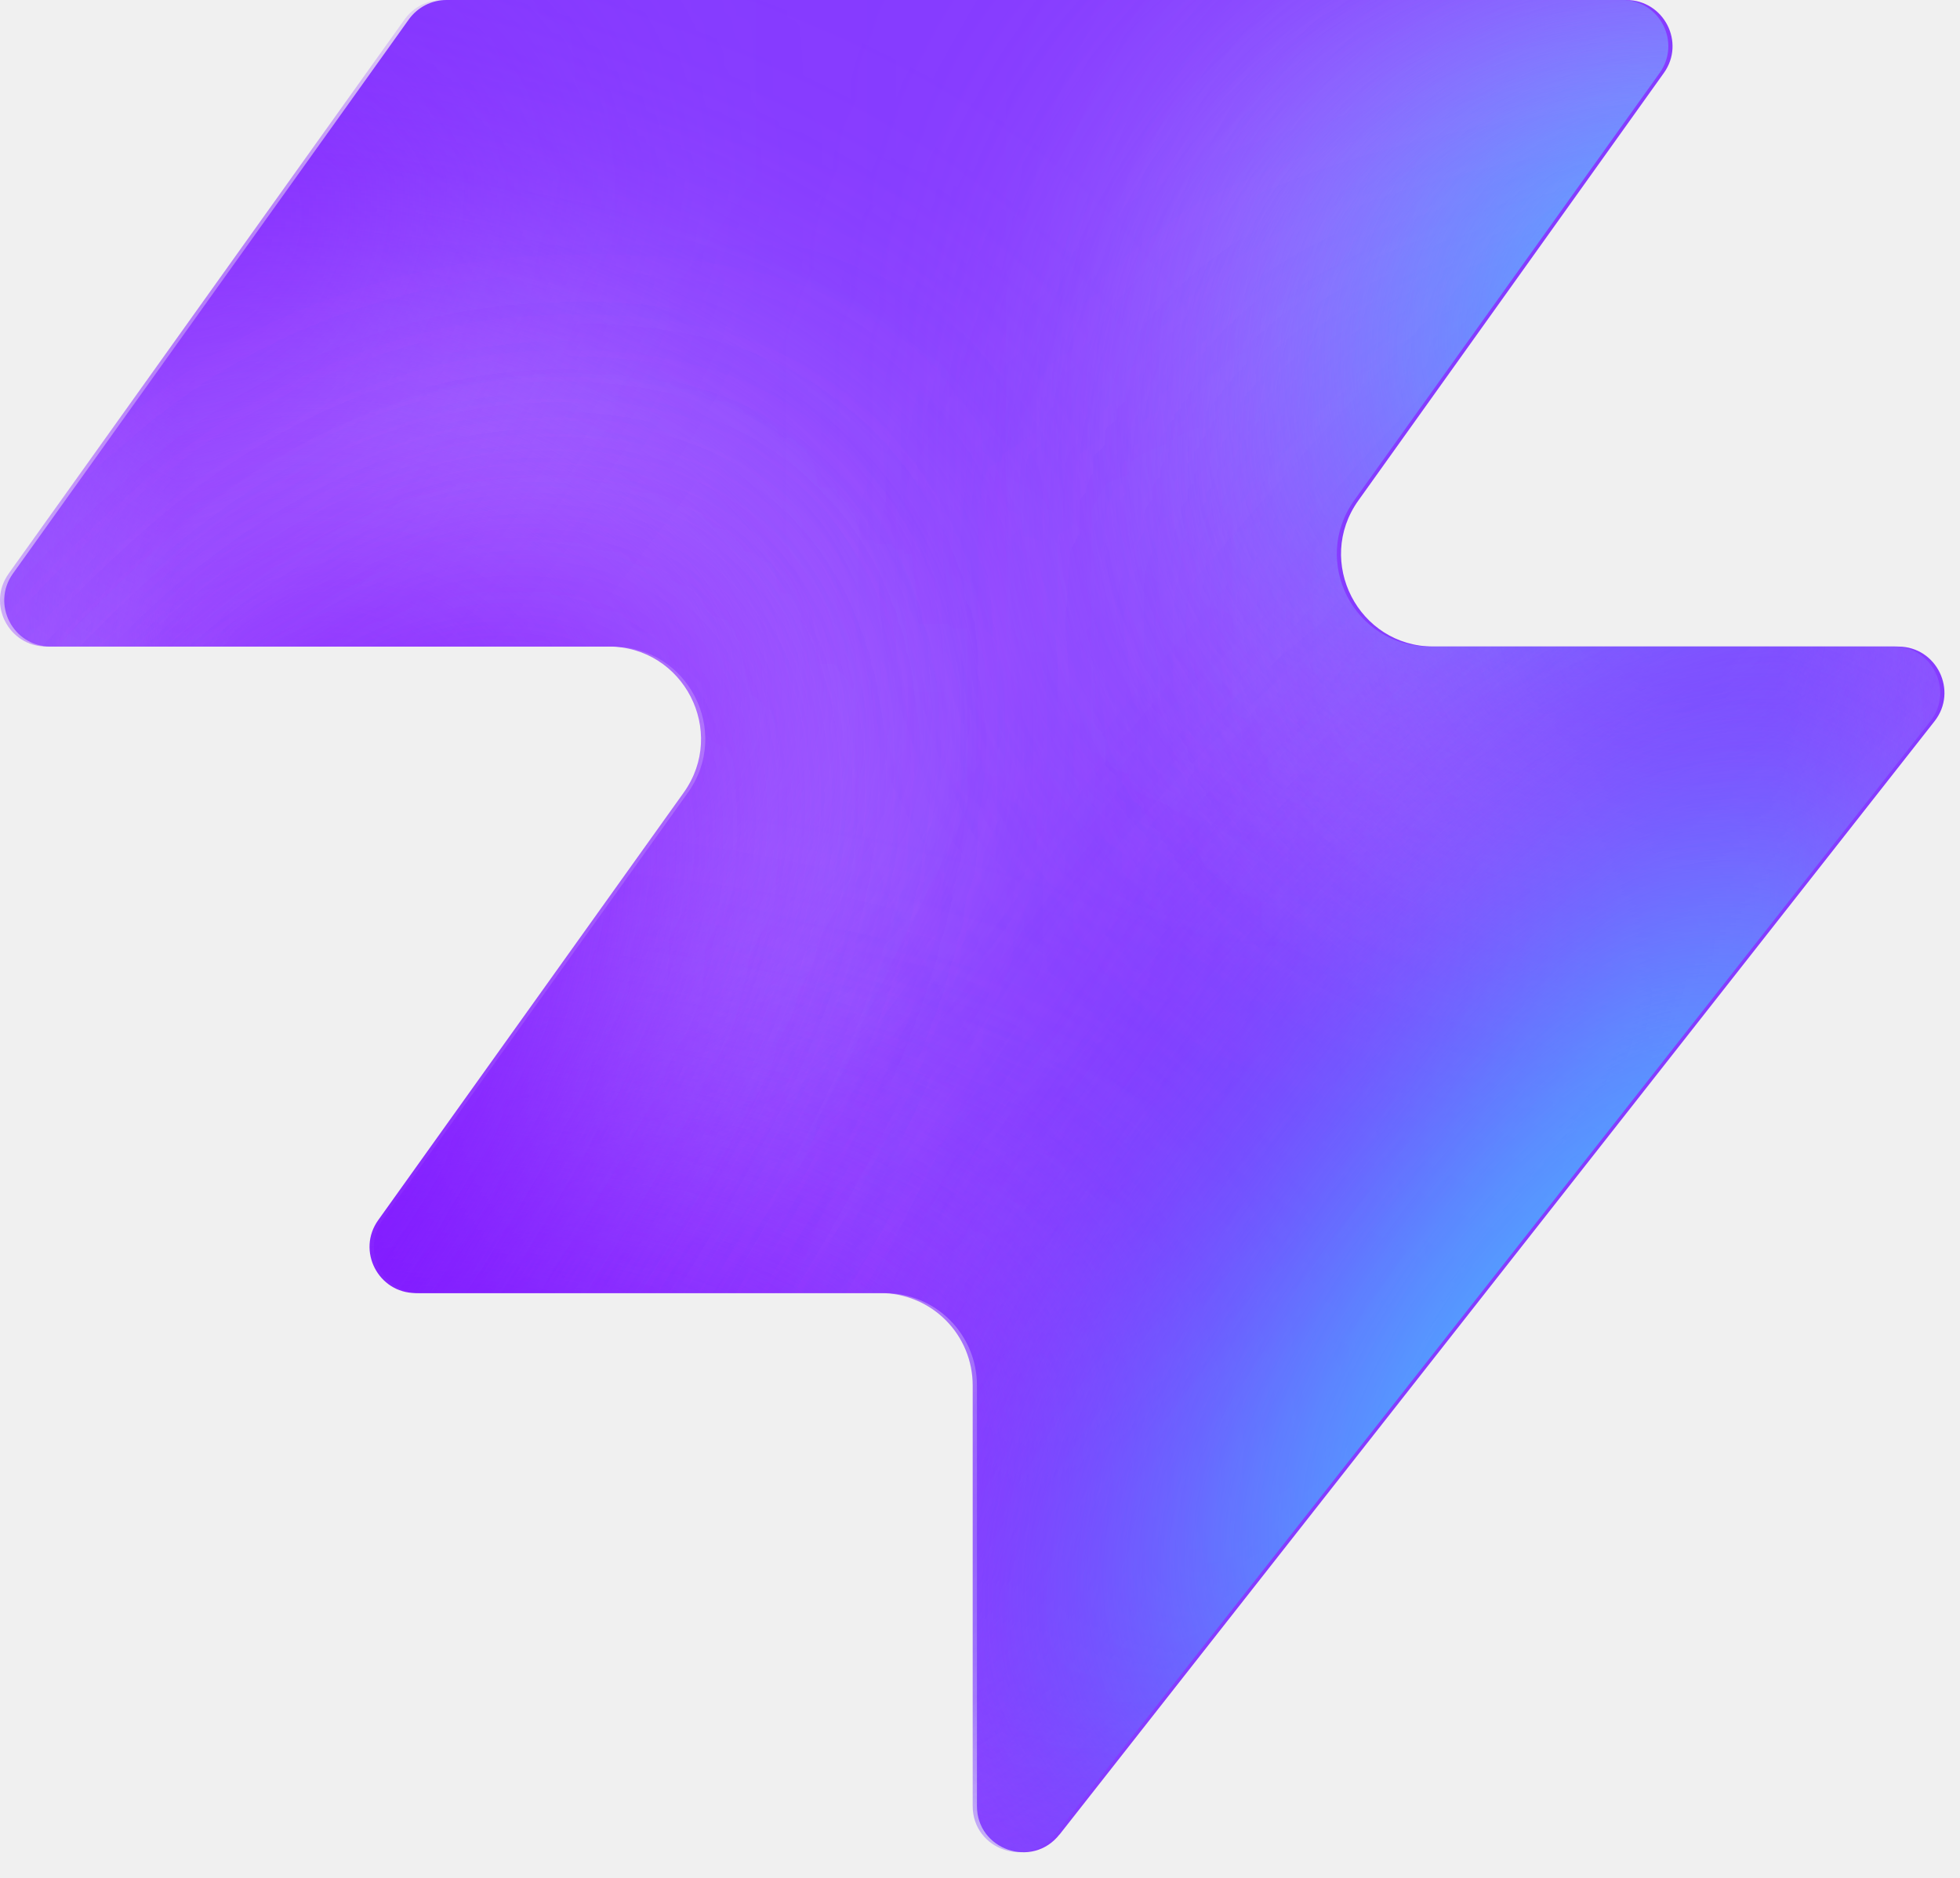
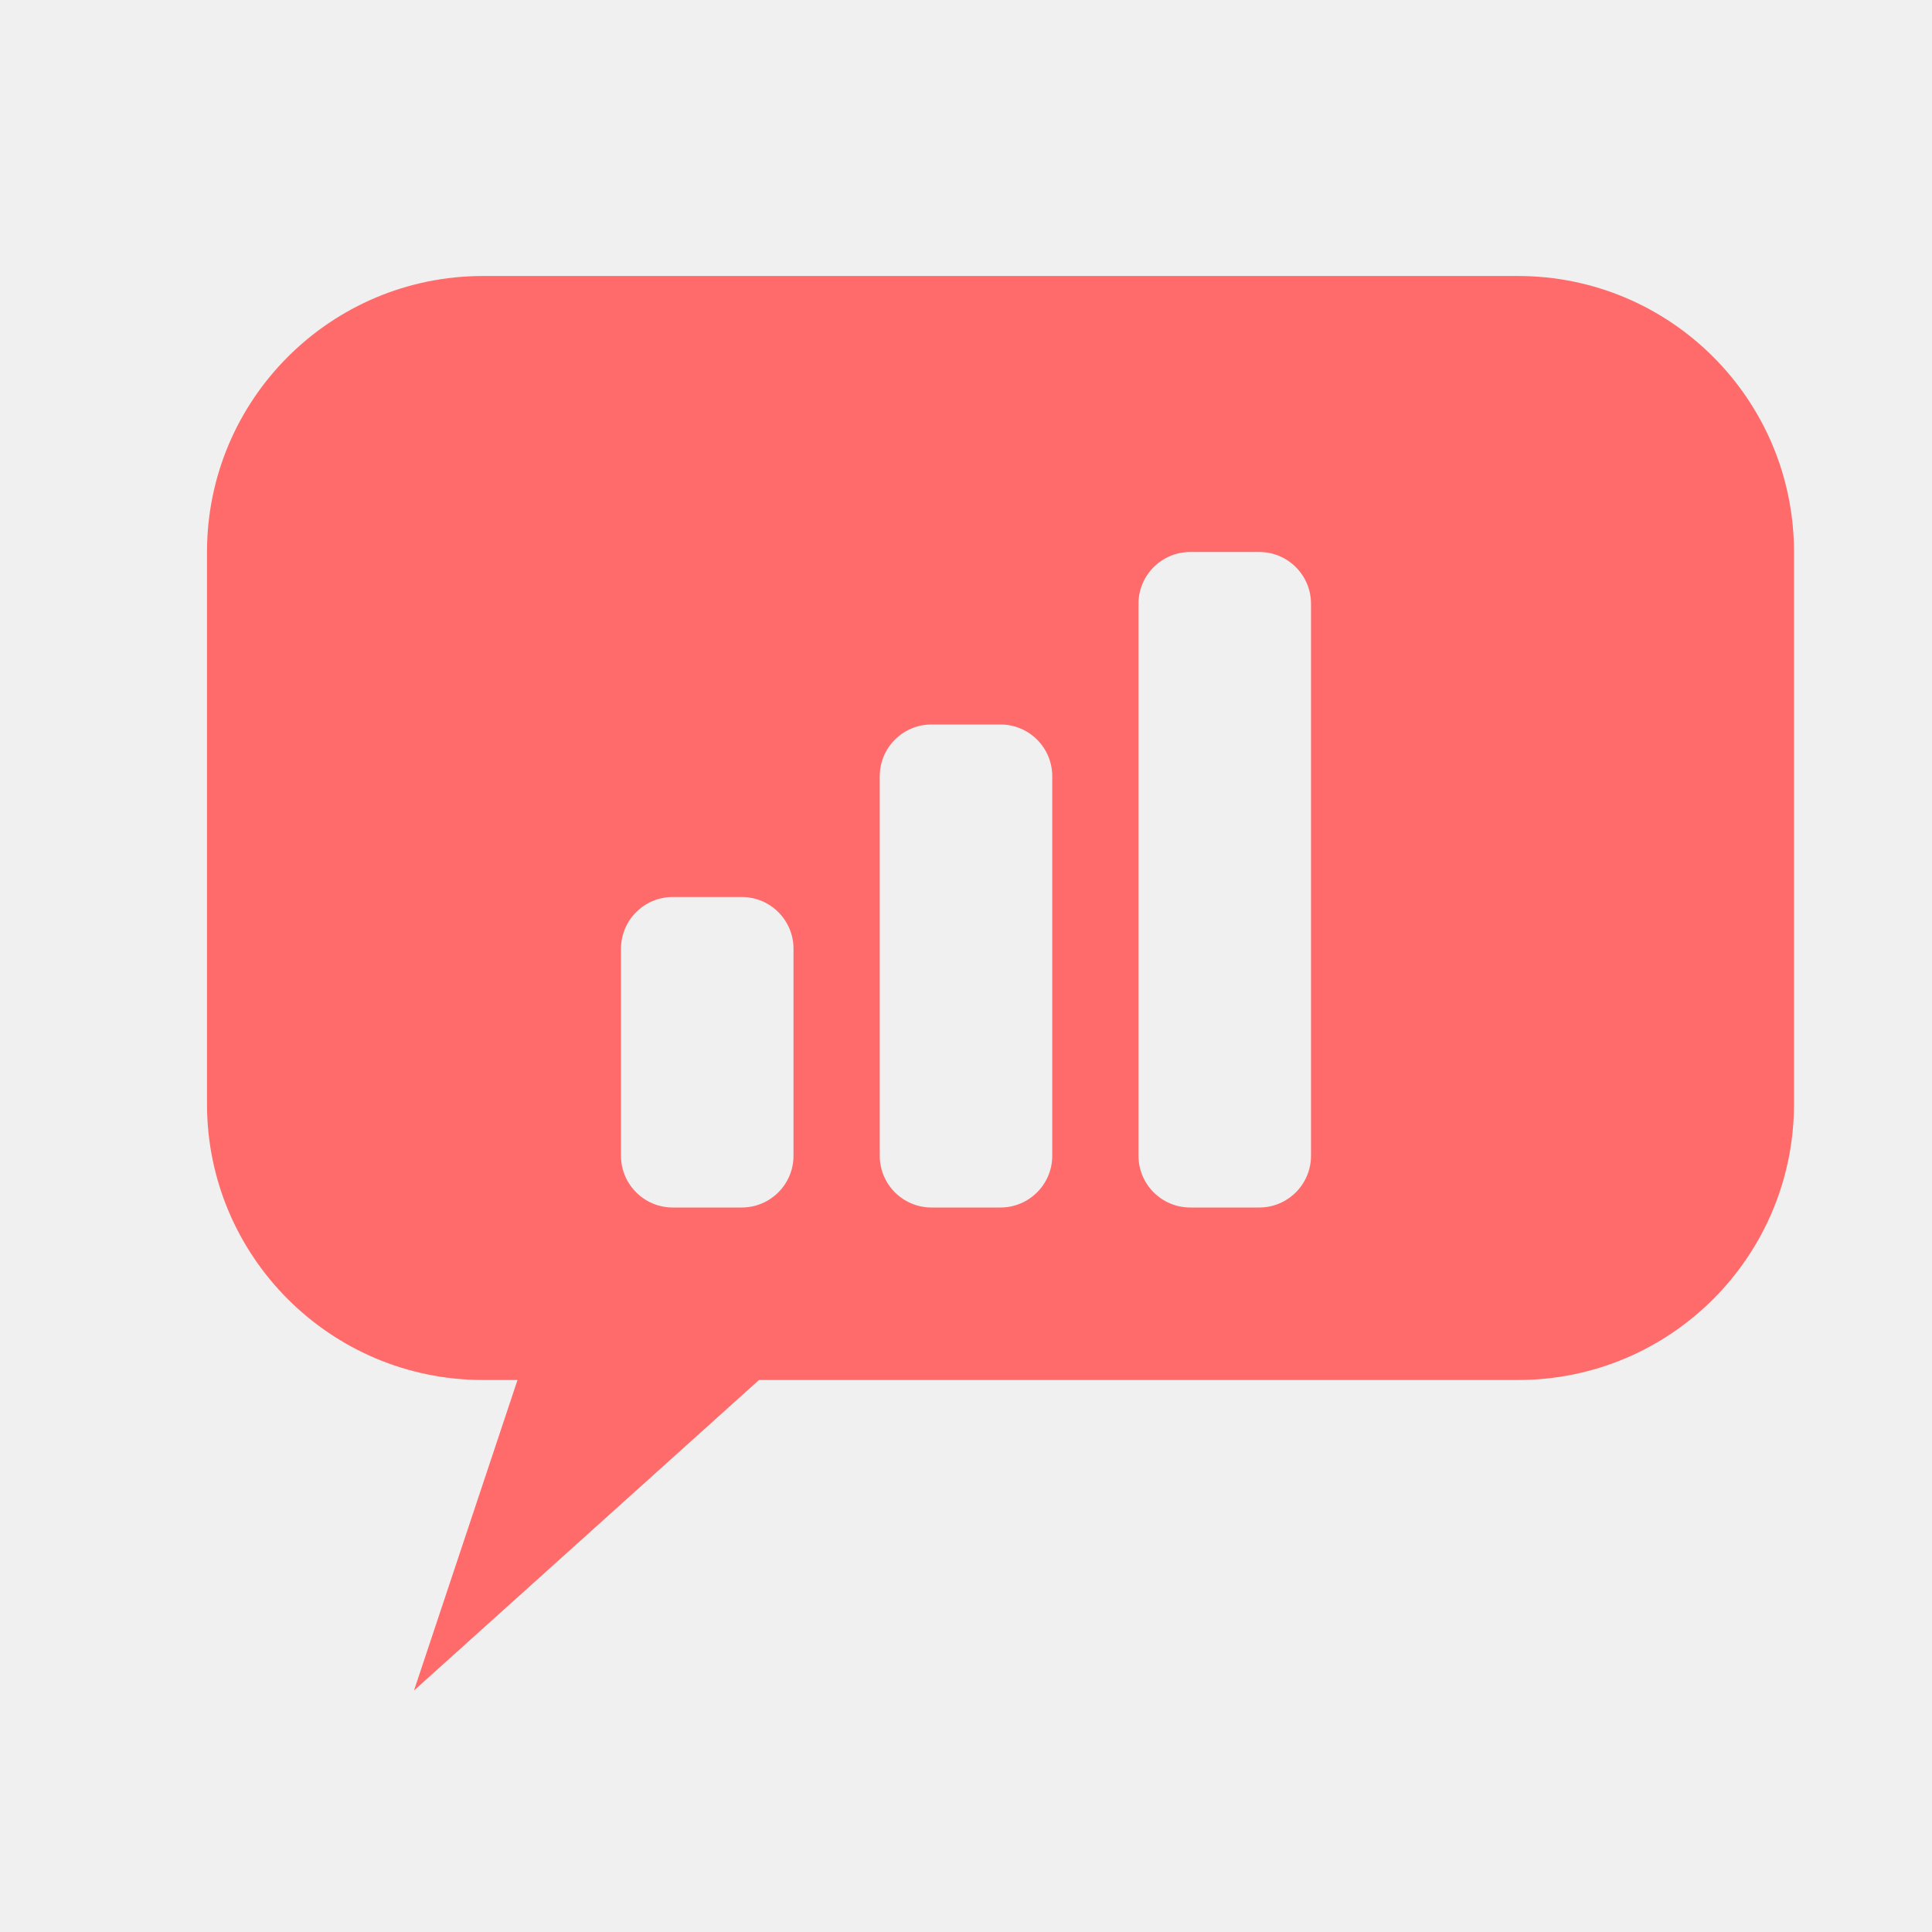
- <svg xmlns="http://www.w3.org/2000/svg" width="48" height="46" fill="none" viewBox="0 0 48 46">
-   <path fill="#863bff" d="M25.946 44.938c-.664.845-2.021.375-2.021-.698V33.937a2.26 2.26 0 0 0-2.262-2.262H10.287c-.92 0-1.456-1.04-.92-1.788l7.48-10.471c1.07-1.497 0-3.578-1.842-3.578H1.237c-.92 0-1.456-1.04-.92-1.788L10.013.474c.214-.297.556-.474.92-.474h28.894c.92 0 1.456 1.04.92 1.788l-7.48 10.471c-1.07 1.498 0 3.579 1.842 3.579h11.377c.943 0 1.473 1.088.89 1.83L25.947 44.94z" style="fill:#863bff;fill:color(display-p3 .525 .23 1);fill-opacity:1" />
-   <mask id="a" width="48" height="46" x="0" y="0" maskUnits="userSpaceOnUse" style="mask-type:alpha">
-     <path fill="#000" d="M25.842 44.938c-.664.844-2.021.375-2.021-.698V33.937a2.26 2.26 0 0 0-2.262-2.262H10.183c-.92 0-1.456-1.04-.92-1.788l7.48-10.471c1.07-1.498 0-3.579-1.842-3.579H1.133c-.92 0-1.456-1.04-.92-1.787L9.91.473c.214-.297.556-.474.92-.474h28.894c.92 0 1.456 1.04.92 1.788l-7.48 10.471c-1.07 1.498 0 3.578 1.842 3.578h11.377c.943 0 1.473 1.088.89 1.832L25.843 44.94z" style="fill:#000;fill-opacity:1" />
+ <svg xmlns="http://www.w3.org/2000/svg" width="56" height="56" viewBox="0 0 56 56" fill="none">
+   <mask id="bars" maskUnits="userSpaceOnUse" x="0" y="0" width="56" height="56">
+     <rect width="56" height="56" fill="#fff" />
+     <rect x="18" y="26" width="5" height="9" rx="1.5" fill="#000" />
+     <rect x="25.5" y="21" width="5" height="14" rx="1.5" fill="#000" />
+     <rect x="33" y="16" width="5" height="19" rx="1.5" fill="#000" />
  </mask>
-   <g mask="url(#a)">
-     <g filter="url(#b)">
-       <ellipse cx="5.508" cy="14.704" fill="#ede6ff" rx="5.508" ry="14.704" style="fill:#ede6ff;fill:color(display-p3 .927 .903 1);fill-opacity:1" transform="matrix(.00324 1 1 -.00324 -4.47 31.516)" />
-     </g>
-     <g filter="url(#c)">
-       <ellipse cx="10.399" cy="29.851" fill="#ede6ff" rx="10.399" ry="29.851" style="fill:#ede6ff;fill:color(display-p3 .927 .903 1);fill-opacity:1" transform="matrix(.00324 1 1 -.00324 -39.328 7.883)" />
-     </g>
-     <g filter="url(#d)">
-       <ellipse cx="5.508" cy="30.487" fill="#7e14ff" rx="5.508" ry="30.487" style="fill:#7e14ff;fill:color(display-p3 .492 .077 1);fill-opacity:1" transform="rotate(89.814 -25.913 -14.639)scale(1 -1)" />
-     </g>
-     <g filter="url(#e)">
-       <ellipse cx="5.508" cy="30.599" fill="#7e14ff" rx="5.508" ry="30.599" style="fill:#7e14ff;fill:color(display-p3 .492 .077 1);fill-opacity:1" transform="rotate(89.814 -32.644 -3.334)scale(1 -1)" />
-     </g>
-     <g filter="url(#f)">
-       <ellipse cx="5.508" cy="30.599" fill="#7e14ff" rx="5.508" ry="30.599" style="fill:#7e14ff;fill:color(display-p3 .492 .077 1);fill-opacity:1" transform="matrix(.00324 1 1 -.00324 -34.34 30.47)" />
-     </g>
-     <g filter="url(#g)">
-       <ellipse cx="14.072" cy="22.078" fill="#ede6ff" rx="14.072" ry="22.078" style="fill:#ede6ff;fill:color(display-p3 .927 .903 1);fill-opacity:1" transform="rotate(93.35 24.506 48.493)scale(-1 1)" />
-     </g>
-     <g filter="url(#h)">
-       <ellipse cx="3.47" cy="21.501" fill="#7e14ff" rx="3.47" ry="21.501" style="fill:#7e14ff;fill:color(display-p3 .492 .077 1);fill-opacity:1" transform="rotate(89.009 28.708 47.59)scale(-1 1)" />
-     </g>
-     <g filter="url(#i)">
-       <ellipse cx="3.47" cy="21.501" fill="#7e14ff" rx="3.47" ry="21.501" style="fill:#7e14ff;fill:color(display-p3 .492 .077 1);fill-opacity:1" transform="rotate(89.009 28.708 47.59)scale(-1 1)" />
-     </g>
-     <g filter="url(#j)">
-       <ellipse cx=".387" cy="8.972" fill="#7e14ff" rx="4.407" ry="29.108" style="fill:#7e14ff;fill:color(display-p3 .492 .077 1);fill-opacity:1" transform="rotate(39.51 .387 8.972)" />
-     </g>
-     <g filter="url(#k)">
-       <ellipse cx="47.523" cy="-6.092" fill="#7e14ff" rx="4.407" ry="29.108" style="fill:#7e14ff;fill:color(display-p3 .492 .077 1);fill-opacity:1" transform="rotate(37.892 47.523 -6.092)" />
-     </g>
-     <g filter="url(#l)">
-       <ellipse cx="41.412" cy="6.333" fill="#47bfff" rx="5.971" ry="9.665" style="fill:#47bfff;fill:color(display-p3 .28 .748 1);fill-opacity:1" transform="rotate(37.892 41.412 6.333)" />
-     </g>
-     <g filter="url(#m)">
-       <ellipse cx="-1.879" cy="38.332" fill="#7e14ff" rx="4.407" ry="29.108" style="fill:#7e14ff;fill:color(display-p3 .492 .077 1);fill-opacity:1" transform="rotate(37.892 -1.88 38.332)" />
-     </g>
-     <g filter="url(#n)">
-       <ellipse cx="-1.879" cy="38.332" fill="#7e14ff" rx="4.407" ry="29.108" style="fill:#7e14ff;fill:color(display-p3 .492 .077 1);fill-opacity:1" transform="rotate(37.892 -1.88 38.332)" />
-     </g>
-     <g filter="url(#o)">
-       <ellipse cx="35.651" cy="29.907" fill="#7e14ff" rx="4.407" ry="29.108" style="fill:#7e14ff;fill:color(display-p3 .492 .077 1);fill-opacity:1" transform="rotate(37.892 35.651 29.907)" />
-     </g>
-     <g filter="url(#p)">
-       <ellipse cx="38.418" cy="32.4" fill="#47bfff" rx="5.971" ry="15.297" style="fill:#47bfff;fill:color(display-p3 .28 .748 1);fill-opacity:1" transform="rotate(37.892 38.418 32.4)" />
-     </g>
-   </g>
-   <defs>
-     <filter id="b" width="60.045" height="41.654" x="-19.77" y="16.149" color-interpolation-filters="sRGB" filterUnits="userSpaceOnUse">
-       <feFlood flood-opacity="0" result="BackgroundImageFix" />
-       <feBlend in="SourceGraphic" in2="BackgroundImageFix" result="shape" />
-       <feGaussianBlur result="effect1_foregroundBlur_2002_17158" stdDeviation="7.659" />
-     </filter>
-     <filter id="c" width="90.34" height="51.437" x="-54.613" y="-7.533" color-interpolation-filters="sRGB" filterUnits="userSpaceOnUse">
-       <feFlood flood-opacity="0" result="BackgroundImageFix" />
-       <feBlend in="SourceGraphic" in2="BackgroundImageFix" result="shape" />
-       <feGaussianBlur result="effect1_foregroundBlur_2002_17158" stdDeviation="7.659" />
-     </filter>
-     <filter id="d" width="79.355" height="29.4" x="-49.64" y="2.03" color-interpolation-filters="sRGB" filterUnits="userSpaceOnUse">
-       <feFlood flood-opacity="0" result="BackgroundImageFix" />
-       <feBlend in="SourceGraphic" in2="BackgroundImageFix" result="shape" />
-       <feGaussianBlur result="effect1_foregroundBlur_2002_17158" stdDeviation="4.596" />
-     </filter>
-     <filter id="e" width="79.579" height="29.4" x="-45.045" y="20.029" color-interpolation-filters="sRGB" filterUnits="userSpaceOnUse">
-       <feFlood flood-opacity="0" result="BackgroundImageFix" />
-       <feBlend in="SourceGraphic" in2="BackgroundImageFix" result="shape" />
-       <feGaussianBlur result="effect1_foregroundBlur_2002_17158" stdDeviation="4.596" />
-     </filter>
-     <filter id="f" width="79.579" height="29.4" x="-43.513" y="21.178" color-interpolation-filters="sRGB" filterUnits="userSpaceOnUse">
-       <feFlood flood-opacity="0" result="BackgroundImageFix" />
-       <feBlend in="SourceGraphic" in2="BackgroundImageFix" result="shape" />
-       <feGaussianBlur result="effect1_foregroundBlur_2002_17158" stdDeviation="4.596" />
-     </filter>
-     <filter id="g" width="74.749" height="58.852" x="15.756" y="-17.901" color-interpolation-filters="sRGB" filterUnits="userSpaceOnUse">
-       <feFlood flood-opacity="0" result="BackgroundImageFix" />
-       <feBlend in="SourceGraphic" in2="BackgroundImageFix" result="shape" />
-       <feGaussianBlur result="effect1_foregroundBlur_2002_17158" stdDeviation="7.659" />
-     </filter>
-     <filter id="h" width="61.377" height="25.362" x="23.548" y="2.284" color-interpolation-filters="sRGB" filterUnits="userSpaceOnUse">
-       <feFlood flood-opacity="0" result="BackgroundImageFix" />
-       <feBlend in="SourceGraphic" in2="BackgroundImageFix" result="shape" />
-       <feGaussianBlur result="effect1_foregroundBlur_2002_17158" stdDeviation="4.596" />
-     </filter>
-     <filter id="i" width="61.377" height="25.362" x="23.548" y="2.284" color-interpolation-filters="sRGB" filterUnits="userSpaceOnUse">
-       <feFlood flood-opacity="0" result="BackgroundImageFix" />
-       <feBlend in="SourceGraphic" in2="BackgroundImageFix" result="shape" />
-       <feGaussianBlur result="effect1_foregroundBlur_2002_17158" stdDeviation="4.596" />
-     </filter>
-     <filter id="j" width="56.045" height="63.649" x="-27.636" y="-22.853" color-interpolation-filters="sRGB" filterUnits="userSpaceOnUse">
-       <feFlood flood-opacity="0" result="BackgroundImageFix" />
-       <feBlend in="SourceGraphic" in2="BackgroundImageFix" result="shape" />
-       <feGaussianBlur result="effect1_foregroundBlur_2002_17158" stdDeviation="4.596" />
-     </filter>
-     <filter id="k" width="54.814" height="64.646" x="20.116" y="-38.415" color-interpolation-filters="sRGB" filterUnits="userSpaceOnUse">
-       <feFlood flood-opacity="0" result="BackgroundImageFix" />
-       <feBlend in="SourceGraphic" in2="BackgroundImageFix" result="shape" />
-       <feGaussianBlur result="effect1_foregroundBlur_2002_17158" stdDeviation="4.596" />
-     </filter>
-     <filter id="l" width="33.541" height="35.313" x="24.641" y="-11.323" color-interpolation-filters="sRGB" filterUnits="userSpaceOnUse">
-       <feFlood flood-opacity="0" result="BackgroundImageFix" />
-       <feBlend in="SourceGraphic" in2="BackgroundImageFix" result="shape" />
-       <feGaussianBlur result="effect1_foregroundBlur_2002_17158" stdDeviation="4.596" />
-     </filter>
-     <filter id="m" width="54.814" height="64.646" x="-29.286" y="6.009" color-interpolation-filters="sRGB" filterUnits="userSpaceOnUse">
-       <feFlood flood-opacity="0" result="BackgroundImageFix" />
-       <feBlend in="SourceGraphic" in2="BackgroundImageFix" result="shape" />
-       <feGaussianBlur result="effect1_foregroundBlur_2002_17158" stdDeviation="4.596" />
-     </filter>
-     <filter id="n" width="54.814" height="64.646" x="-29.286" y="6.009" color-interpolation-filters="sRGB" filterUnits="userSpaceOnUse">
-       <feFlood flood-opacity="0" result="BackgroundImageFix" />
-       <feBlend in="SourceGraphic" in2="BackgroundImageFix" result="shape" />
-       <feGaussianBlur result="effect1_foregroundBlur_2002_17158" stdDeviation="4.596" />
-     </filter>
-     <filter id="o" width="54.814" height="64.646" x="8.244" y="-2.416" color-interpolation-filters="sRGB" filterUnits="userSpaceOnUse">
-       <feFlood flood-opacity="0" result="BackgroundImageFix" />
-       <feBlend in="SourceGraphic" in2="BackgroundImageFix" result="shape" />
-       <feGaussianBlur result="effect1_foregroundBlur_2002_17158" stdDeviation="4.596" />
-     </filter>
-     <filter id="p" width="39.409" height="43.623" x="18.713" y="10.588" color-interpolation-filters="sRGB" filterUnits="userSpaceOnUse">
-       <feFlood flood-opacity="0" result="BackgroundImageFix" />
-       <feBlend in="SourceGraphic" in2="BackgroundImageFix" result="shape" />
-       <feGaussianBlur result="effect1_foregroundBlur_2002_17158" stdDeviation="4.596" />
-     </filter>
-   </defs>
+   <path d="M14 8 H44 a8 8 0 0 1 8 8 V32 a8 8 0 0 1 -8 8 H22 l-10 9 l3 -9 h-1 a8 8 0 0 1 -8 -8 V16 a8 8 0 0 1 8 -8 Z" fill="#ff6b6b" mask="url(#bars)" />
</svg>
